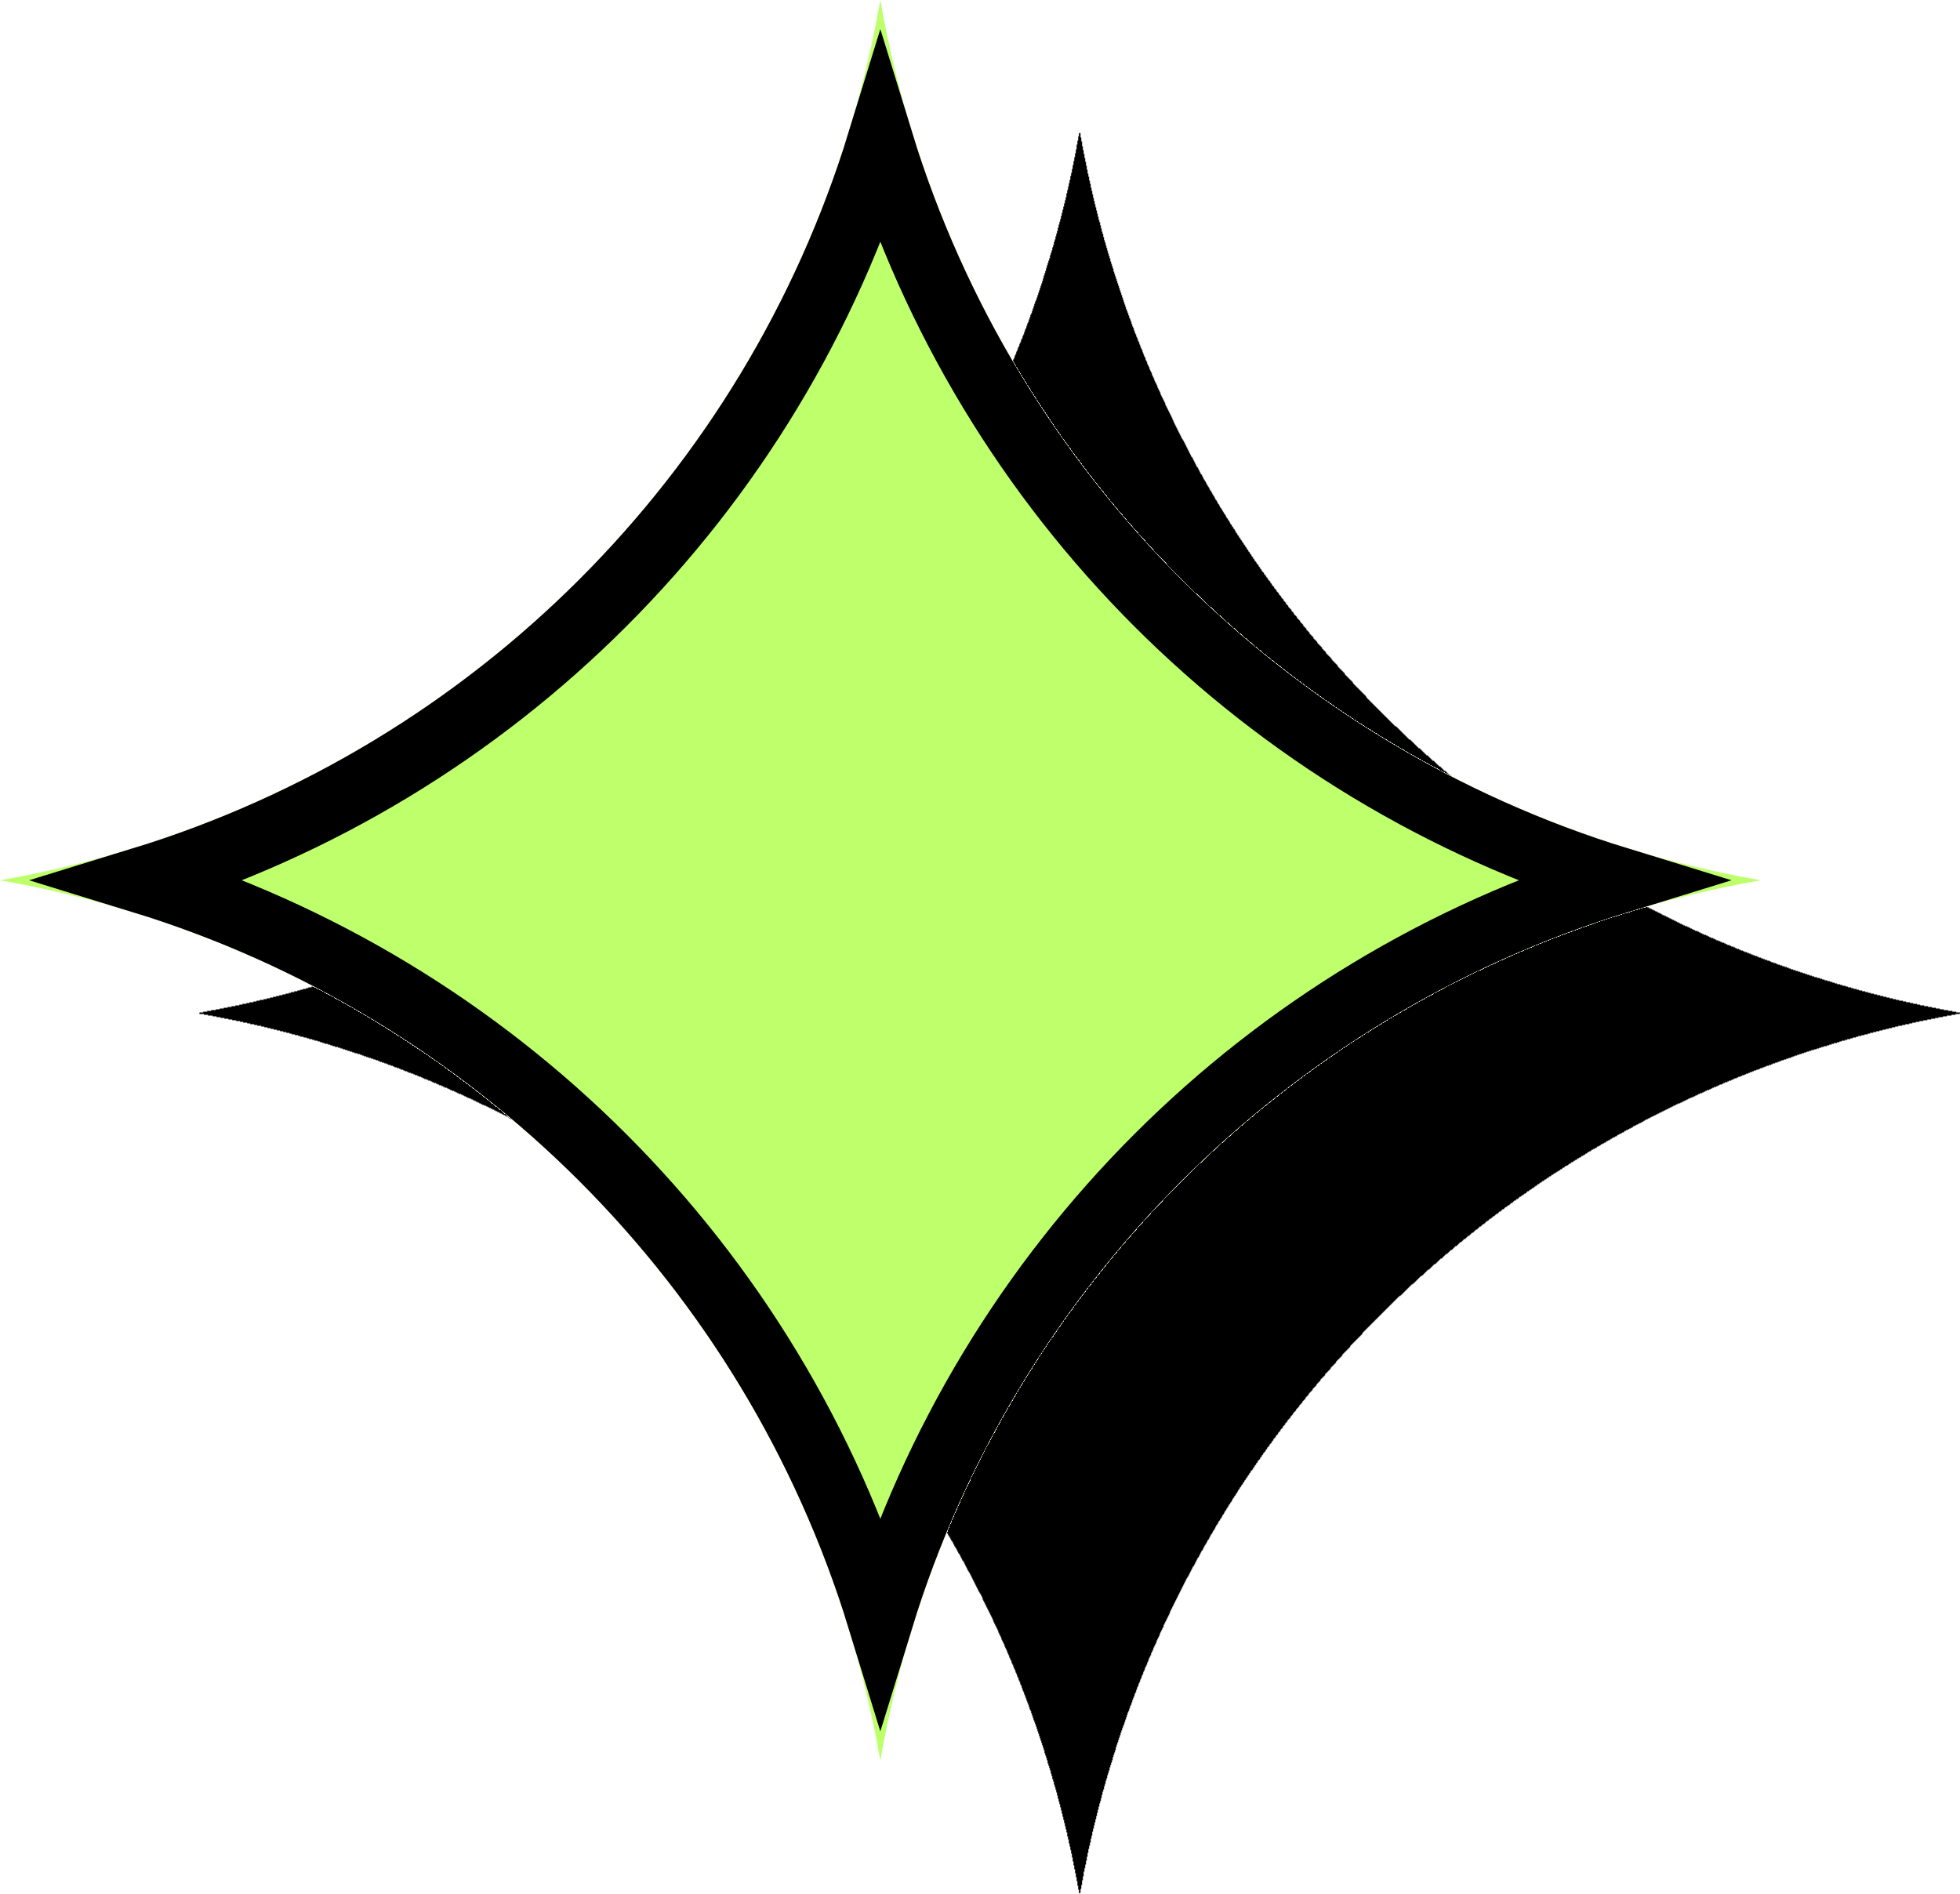
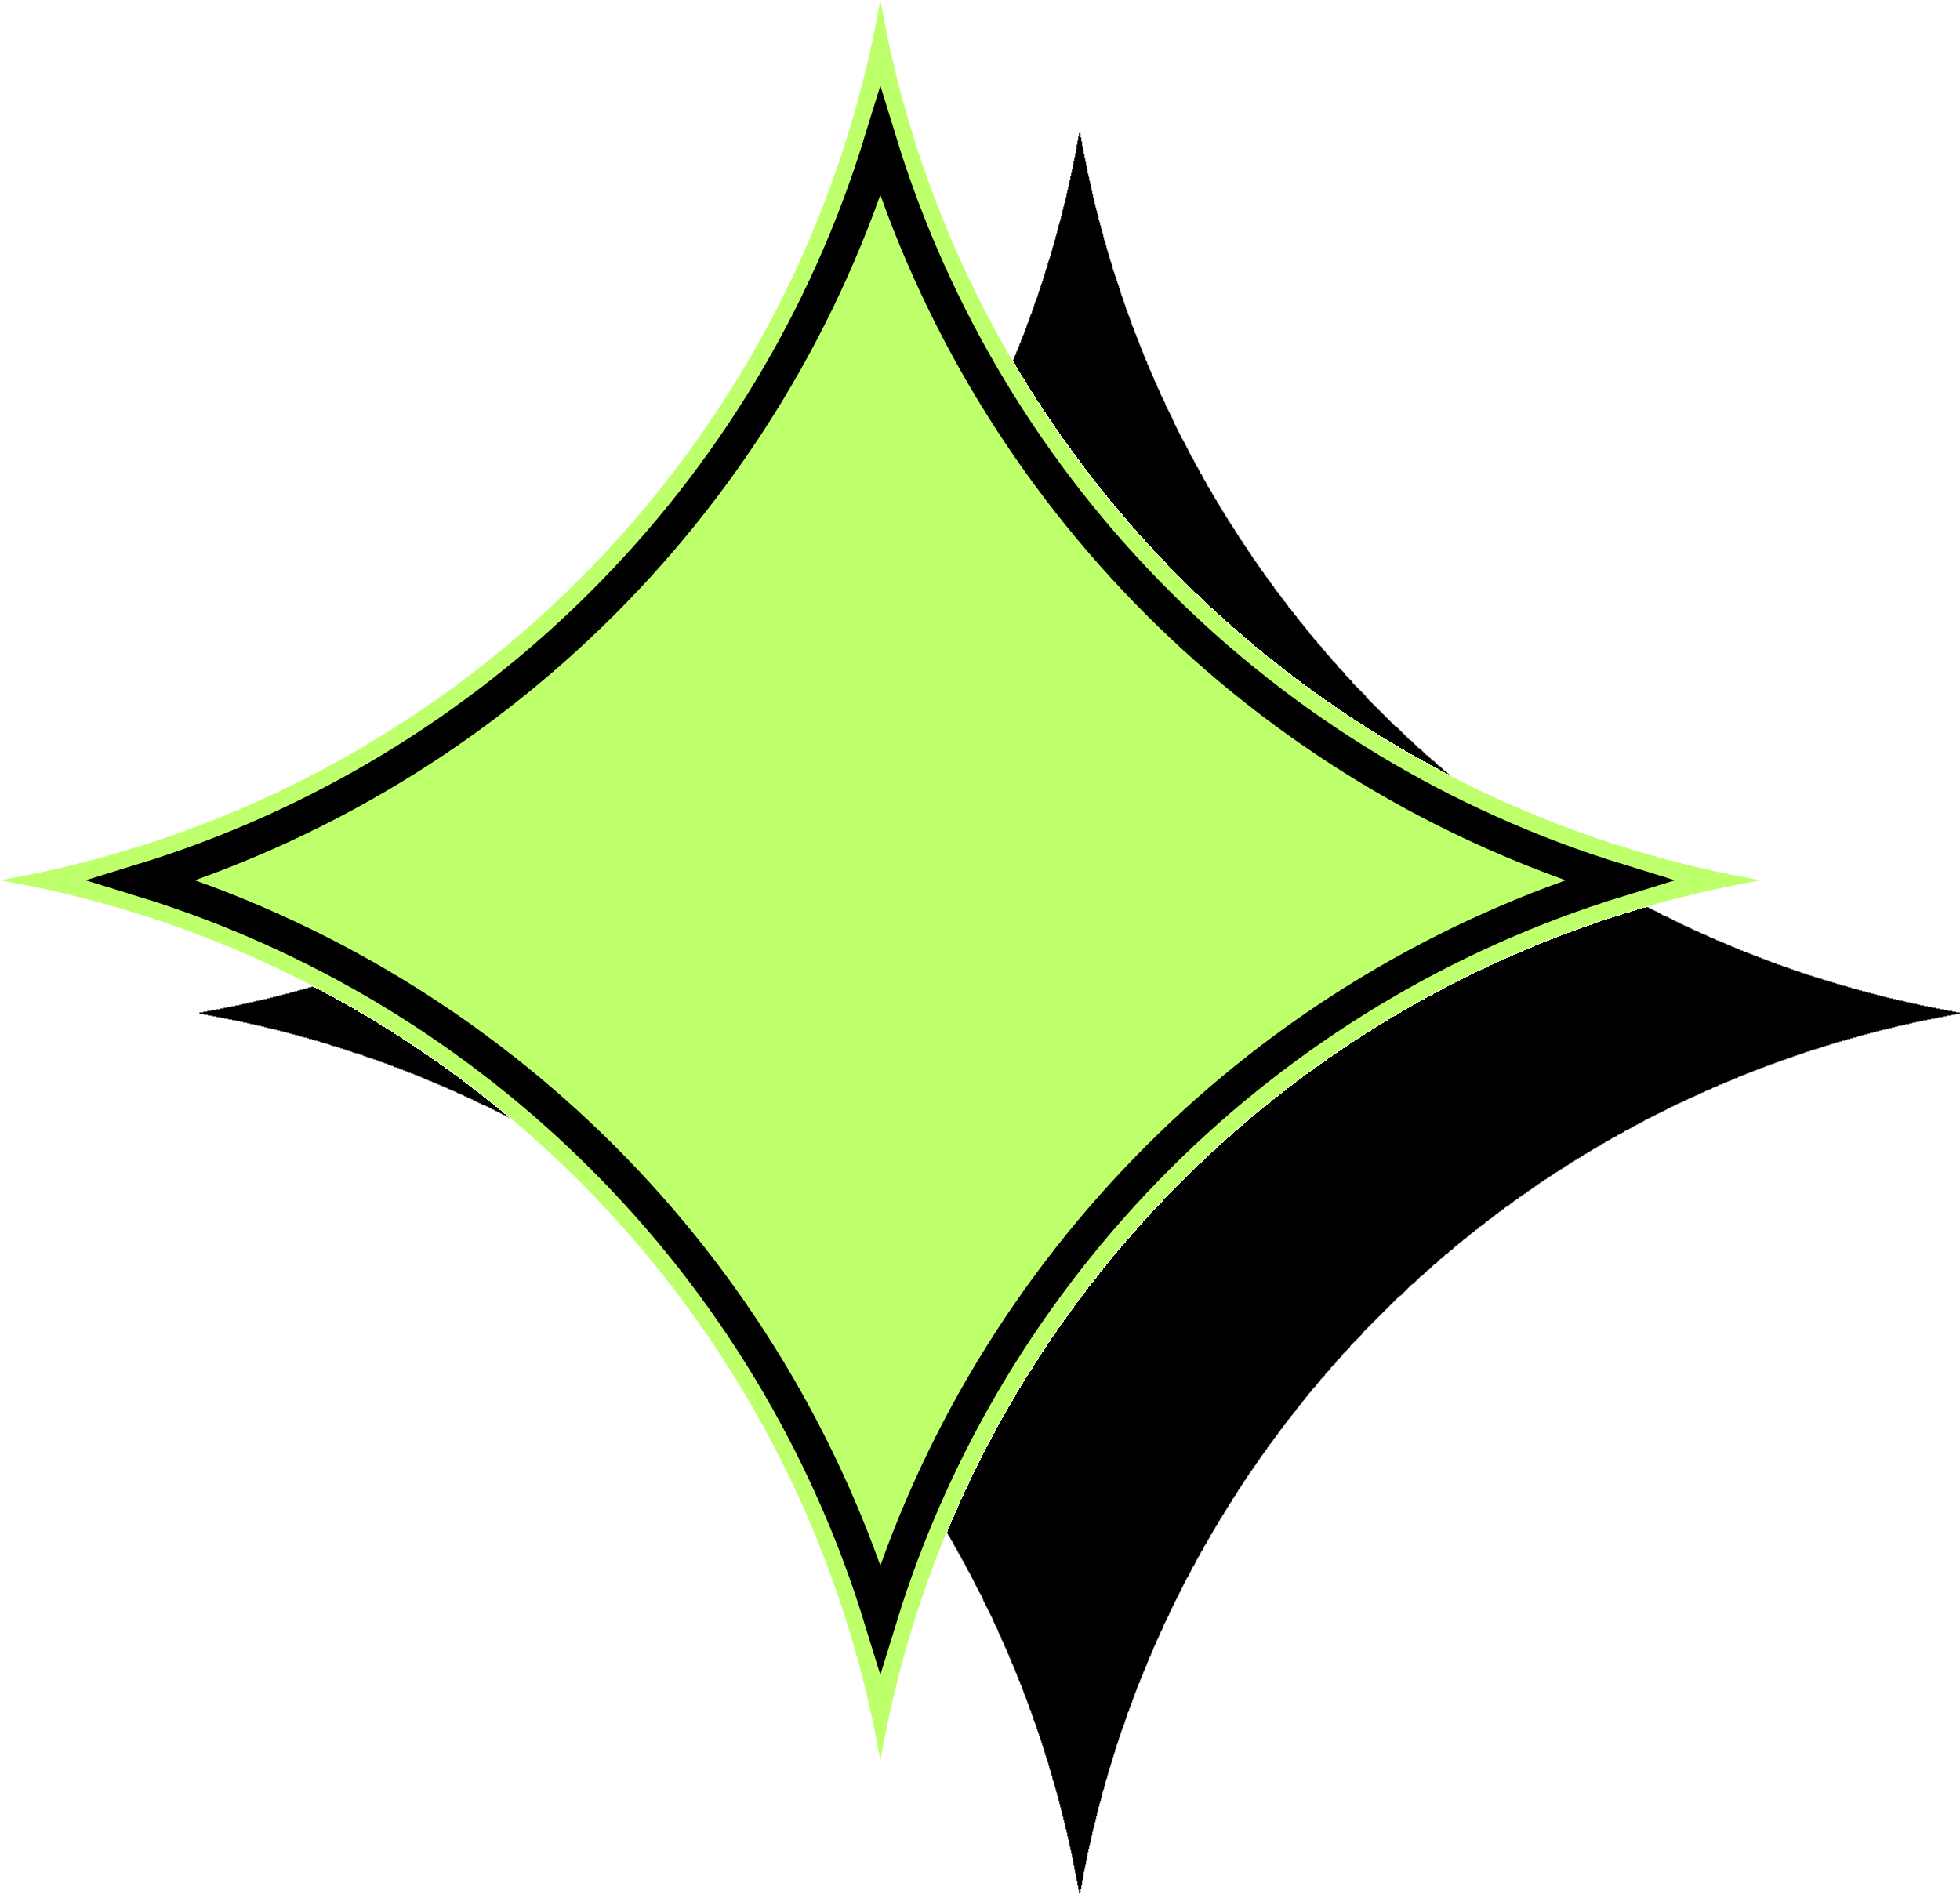
<svg xmlns="http://www.w3.org/2000/svg" width="59" height="57" viewBox="0 0 59 57" fill="none">
  <g filter="url(#filter0_d_108_1248)">
    <path d="M26.5 0C28.861 13.538 39.462 24.139 53 26.5C39.462 28.861 28.861 39.462 26.5 53C24.139 39.462 13.538 28.861 0 26.5C13.538 24.139 24.139 13.538 26.5 0Z" fill="#BEFF6C" />
-     <path d="M4.28 26.5C14.9 23.236 23.236 14.9 26.5 4.28C29.764 14.9 38.1 23.236 48.719 26.5C38.1 29.764 29.764 38.1 26.5 48.719C23.236 38.1 14.9 29.764 4.28 26.5Z" stroke="black" stroke-width="2" />
+     <path d="M4.28 26.5C14.9 23.236 23.236 14.9 26.5 4.28C29.764 14.9 38.1 23.236 48.719 26.5C38.1 29.764 29.764 38.1 26.5 48.719C23.236 38.1 14.9 29.764 4.28 26.5Z" stroke="black" strokeWidth="2" />
  </g>
  <defs>
    <filter id="filter0_d_108_1248" x="0" y="0" width="59" height="57" filterUnits="userSpaceOnUse" color-interpolation-filters="sRGB">
      <feFlood flood-opacity="0" result="BackgroundImageFix" />
      <feColorMatrix in="SourceAlpha" type="matrix" values="0 0 0 0 0 0 0 0 0 0 0 0 0 0 0 0 0 0 127 0" result="hardAlpha" />
      <feOffset dx="6" dy="4" />
      <feComposite in2="hardAlpha" operator="out" />
      <feColorMatrix type="matrix" values="0 0 0 0 0 0 0 0 0 0 0 0 0 0 0 0 0 0 1 0" />
      <feBlend mode="normal" in2="BackgroundImageFix" result="effect1_dropShadow_108_1248" />
      <feBlend mode="normal" in="SourceGraphic" in2="effect1_dropShadow_108_1248" result="shape" />
    </filter>
  </defs>
</svg>
